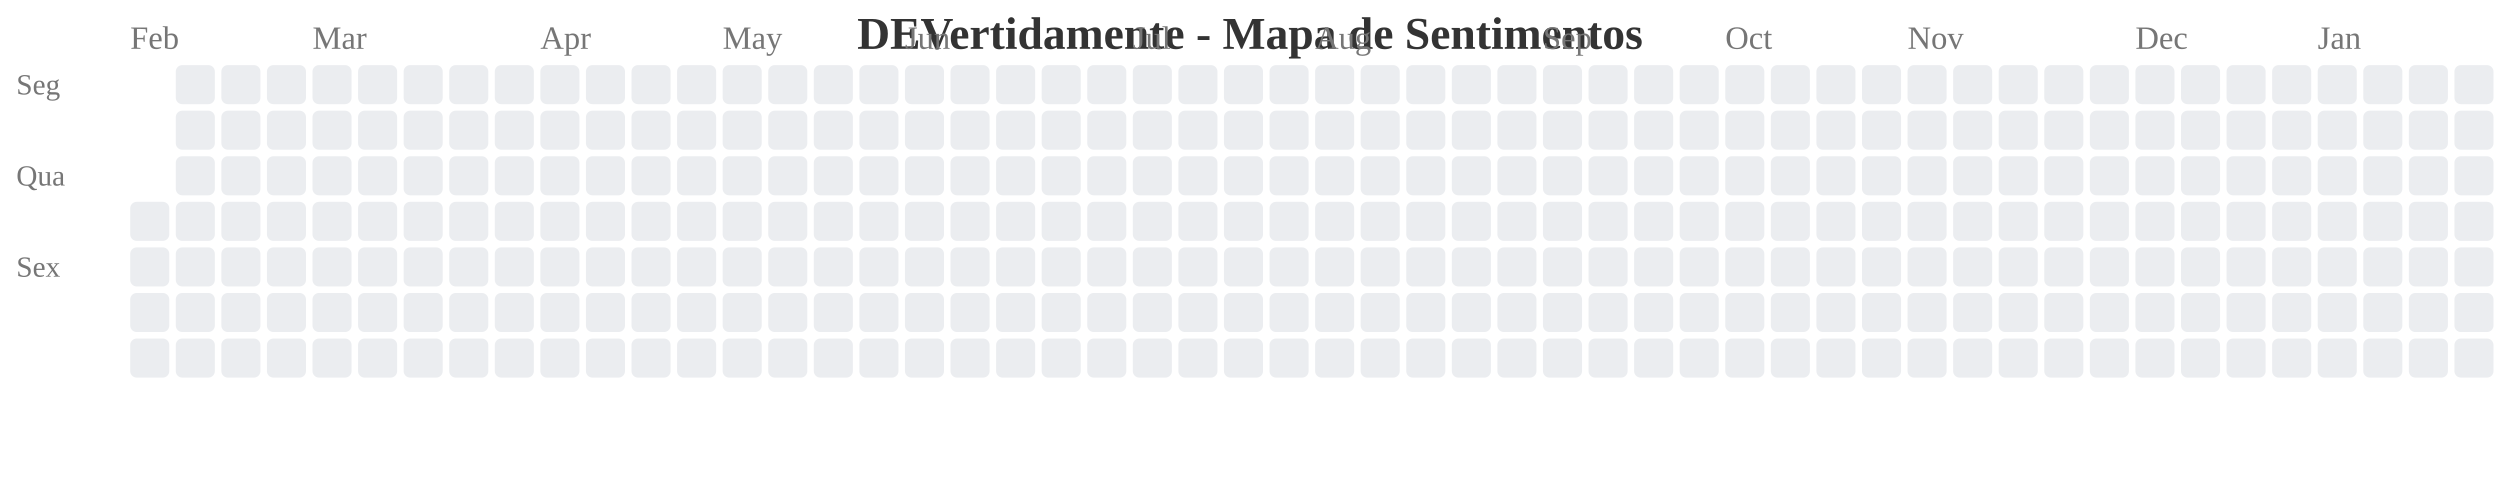
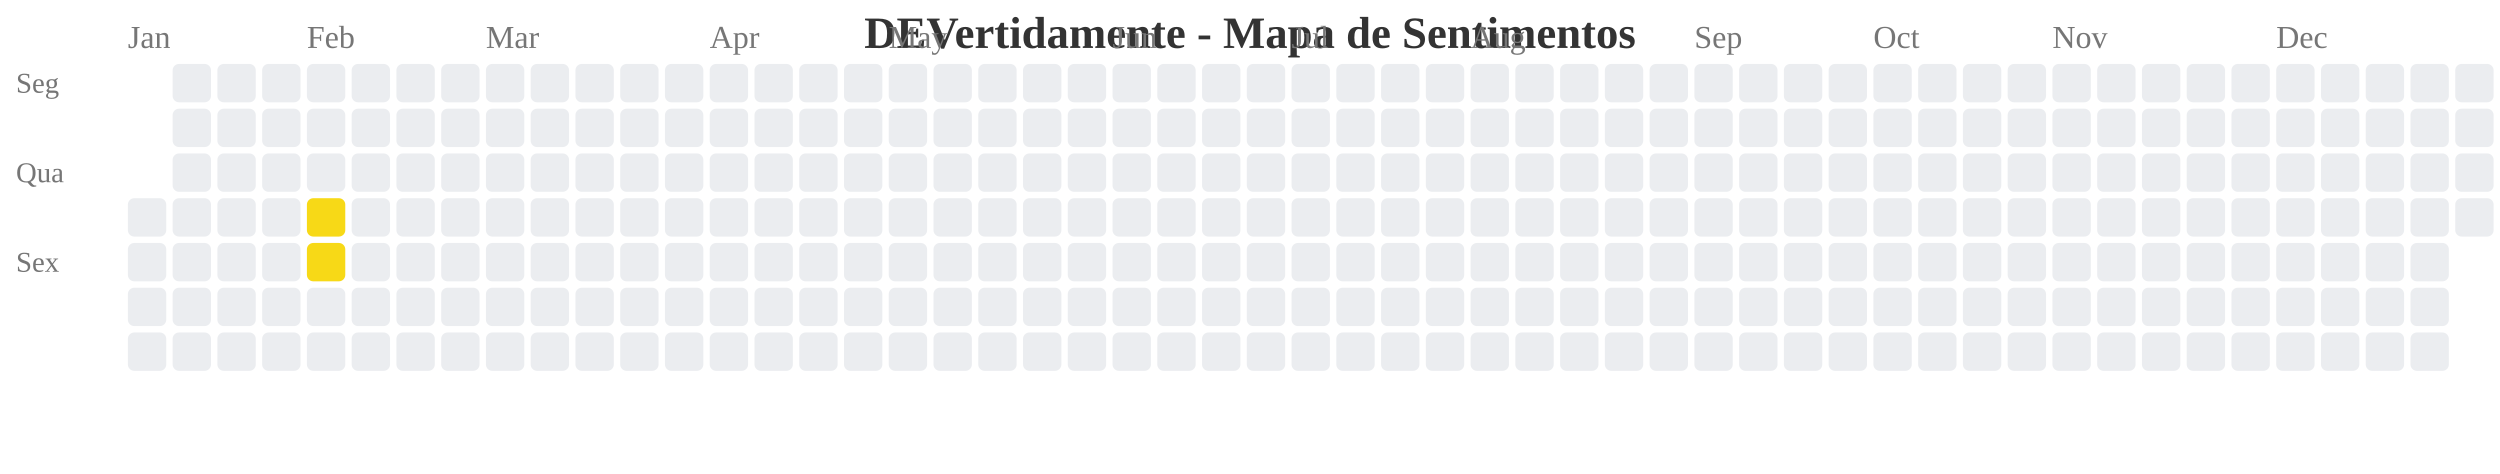
- <svg xmlns="http://www.w3.org/2000/svg" width="768" height="148">
+ <svg xmlns="http://www.w3.org/2000/svg" width="782" height="148">
  <style>
.dia { rx: 2; }
.dia:hover { stroke: #000; stroke-width: 1; }
.mes-label { font-size: 10px; fill: #767676; }
.dia-label { font-size: 9px; fill: #767676; }
</style>
-   <text x="384.0" y="15" text-anchor="middle" style="font-size: 14px; font-weight: bold; fill: #333;">DEVertidamente - Mapa de Sentimentos</text>
+   <text x="391.0" y="15" text-anchor="middle" style="font-size: 14px; font-weight: bold; fill: #333;">DEVertidamente - Mapa de Sentimentos</text>
  <text x="5" y="29.0" class="dia-label" text-anchor="start">Seg</text>
  <text x="5" y="57.0" class="dia-label" text-anchor="start">Qua</text>
  <text x="5" y="85.0" class="dia-label" text-anchor="start">Sex</text>
+   <text x="40" y="15" class="mes-label">Jan</text>
  <rect x="40" y="62" width="12" height="12" fill="#ebedf0" class="dia">
</rect>
  <rect x="40" y="76" width="12" height="12" fill="#ebedf0" class="dia">
</rect>
-   <text x="40" y="15" class="mes-label">Feb</text>
  <rect x="40" y="90" width="12" height="12" fill="#ebedf0" class="dia">
</rect>
  <rect x="40" y="104" width="12" height="12" fill="#ebedf0" class="dia">
</rect>
  <rect x="54" y="20" width="12" height="12" fill="#ebedf0" class="dia">
</rect>
  <rect x="54" y="34" width="12" height="12" fill="#ebedf0" class="dia">
</rect>
  <rect x="54" y="48" width="12" height="12" fill="#ebedf0" class="dia">
</rect>
  <rect x="54" y="62" width="12" height="12" fill="#ebedf0" class="dia">
</rect>
  <rect x="54" y="76" width="12" height="12" fill="#ebedf0" class="dia">
</rect>
  <rect x="54" y="90" width="12" height="12" fill="#ebedf0" class="dia">
</rect>
  <rect x="54" y="104" width="12" height="12" fill="#ebedf0" class="dia">
</rect>
  <rect x="68" y="20" width="12" height="12" fill="#ebedf0" class="dia">
</rect>
  <rect x="68" y="34" width="12" height="12" fill="#ebedf0" class="dia">
</rect>
  <rect x="68" y="48" width="12" height="12" fill="#ebedf0" class="dia">
</rect>
  <rect x="68" y="62" width="12" height="12" fill="#ebedf0" class="dia">
</rect>
  <rect x="68" y="76" width="12" height="12" fill="#ebedf0" class="dia">
</rect>
  <rect x="68" y="90" width="12" height="12" fill="#ebedf0" class="dia">
</rect>
  <rect x="68" y="104" width="12" height="12" fill="#ebedf0" class="dia">
</rect>
  <rect x="82" y="20" width="12" height="12" fill="#ebedf0" class="dia">
</rect>
  <rect x="82" y="34" width="12" height="12" fill="#ebedf0" class="dia">
</rect>
  <rect x="82" y="48" width="12" height="12" fill="#ebedf0" class="dia">
</rect>
  <rect x="82" y="62" width="12" height="12" fill="#ebedf0" class="dia">
</rect>
  <rect x="82" y="76" width="12" height="12" fill="#ebedf0" class="dia">
</rect>
  <rect x="82" y="90" width="12" height="12" fill="#ebedf0" class="dia">
</rect>
  <rect x="82" y="104" width="12" height="12" fill="#ebedf0" class="dia">
</rect>
  <rect x="96" y="20" width="12" height="12" fill="#ebedf0" class="dia">
</rect>
  <rect x="96" y="34" width="12" height="12" fill="#ebedf0" class="dia">
</rect>
  <rect x="96" y="48" width="12" height="12" fill="#ebedf0" class="dia">
</rect>
-   <rect x="96" y="62" width="12" height="12" fill="#ebedf0" class="dia">
- </rect>
-   <rect x="96" y="76" width="12" height="12" fill="#ebedf0" class="dia">
- </rect>
-   <text x="96" y="15" class="mes-label">Mar</text>
+   <rect x="96" y="62" width="12" height="12" fill="#F7D917" class="dia">
+ </rect>
+   <rect x="96" y="76" width="12" height="12" fill="#F7D917" class="dia">
+ </rect>
  <rect x="96" y="90" width="12" height="12" fill="#ebedf0" class="dia">
</rect>
+   <text x="96" y="15" class="mes-label">Feb</text>
  <rect x="96" y="104" width="12" height="12" fill="#ebedf0" class="dia">
</rect>
  <rect x="110" y="20" width="12" height="12" fill="#ebedf0" class="dia">
</rect>
  <rect x="110" y="34" width="12" height="12" fill="#ebedf0" class="dia">
</rect>
  <rect x="110" y="48" width="12" height="12" fill="#ebedf0" class="dia">
</rect>
  <rect x="110" y="62" width="12" height="12" fill="#ebedf0" class="dia">
</rect>
  <rect x="110" y="76" width="12" height="12" fill="#ebedf0" class="dia">
</rect>
  <rect x="110" y="90" width="12" height="12" fill="#ebedf0" class="dia">
</rect>
  <rect x="110" y="104" width="12" height="12" fill="#ebedf0" class="dia">
</rect>
  <rect x="124" y="20" width="12" height="12" fill="#ebedf0" class="dia">
</rect>
  <rect x="124" y="34" width="12" height="12" fill="#ebedf0" class="dia">
</rect>
  <rect x="124" y="48" width="12" height="12" fill="#ebedf0" class="dia">
</rect>
  <rect x="124" y="62" width="12" height="12" fill="#ebedf0" class="dia">
</rect>
  <rect x="124" y="76" width="12" height="12" fill="#ebedf0" class="dia">
</rect>
  <rect x="124" y="90" width="12" height="12" fill="#ebedf0" class="dia">
</rect>
  <rect x="124" y="104" width="12" height="12" fill="#ebedf0" class="dia">
</rect>
  <rect x="138" y="20" width="12" height="12" fill="#ebedf0" class="dia">
</rect>
  <rect x="138" y="34" width="12" height="12" fill="#ebedf0" class="dia">
</rect>
  <rect x="138" y="48" width="12" height="12" fill="#ebedf0" class="dia">
</rect>
  <rect x="138" y="62" width="12" height="12" fill="#ebedf0" class="dia">
</rect>
  <rect x="138" y="76" width="12" height="12" fill="#ebedf0" class="dia">
</rect>
  <rect x="138" y="90" width="12" height="12" fill="#ebedf0" class="dia">
</rect>
  <rect x="138" y="104" width="12" height="12" fill="#ebedf0" class="dia">
</rect>
  <rect x="152" y="20" width="12" height="12" fill="#ebedf0" class="dia">
</rect>
  <rect x="152" y="34" width="12" height="12" fill="#ebedf0" class="dia">
</rect>
  <rect x="152" y="48" width="12" height="12" fill="#ebedf0" class="dia">
</rect>
  <rect x="152" y="62" width="12" height="12" fill="#ebedf0" class="dia">
</rect>
  <rect x="152" y="76" width="12" height="12" fill="#ebedf0" class="dia">
</rect>
  <rect x="152" y="90" width="12" height="12" fill="#ebedf0" class="dia">
</rect>
+   <text x="152" y="15" class="mes-label">Mar</text>
  <rect x="152" y="104" width="12" height="12" fill="#ebedf0" class="dia">
</rect>
  <rect x="166" y="20" width="12" height="12" fill="#ebedf0" class="dia">
</rect>
-   <text x="166" y="15" class="mes-label">Apr</text>
  <rect x="166" y="34" width="12" height="12" fill="#ebedf0" class="dia">
</rect>
  <rect x="166" y="48" width="12" height="12" fill="#ebedf0" class="dia">
</rect>
  <rect x="166" y="62" width="12" height="12" fill="#ebedf0" class="dia">
</rect>
  <rect x="166" y="76" width="12" height="12" fill="#ebedf0" class="dia">
</rect>
  <rect x="166" y="90" width="12" height="12" fill="#ebedf0" class="dia">
</rect>
  <rect x="166" y="104" width="12" height="12" fill="#ebedf0" class="dia">
</rect>
  <rect x="180" y="20" width="12" height="12" fill="#ebedf0" class="dia">
</rect>
  <rect x="180" y="34" width="12" height="12" fill="#ebedf0" class="dia">
</rect>
  <rect x="180" y="48" width="12" height="12" fill="#ebedf0" class="dia">
</rect>
  <rect x="180" y="62" width="12" height="12" fill="#ebedf0" class="dia">
</rect>
  <rect x="180" y="76" width="12" height="12" fill="#ebedf0" class="dia">
</rect>
  <rect x="180" y="90" width="12" height="12" fill="#ebedf0" class="dia">
</rect>
  <rect x="180" y="104" width="12" height="12" fill="#ebedf0" class="dia">
</rect>
  <rect x="194" y="20" width="12" height="12" fill="#ebedf0" class="dia">
</rect>
  <rect x="194" y="34" width="12" height="12" fill="#ebedf0" class="dia">
</rect>
  <rect x="194" y="48" width="12" height="12" fill="#ebedf0" class="dia">
</rect>
  <rect x="194" y="62" width="12" height="12" fill="#ebedf0" class="dia">
</rect>
  <rect x="194" y="76" width="12" height="12" fill="#ebedf0" class="dia">
</rect>
  <rect x="194" y="90" width="12" height="12" fill="#ebedf0" class="dia">
</rect>
  <rect x="194" y="104" width="12" height="12" fill="#ebedf0" class="dia">
</rect>
  <rect x="208" y="20" width="12" height="12" fill="#ebedf0" class="dia">
</rect>
  <rect x="208" y="34" width="12" height="12" fill="#ebedf0" class="dia">
</rect>
  <rect x="208" y="48" width="12" height="12" fill="#ebedf0" class="dia">
</rect>
  <rect x="208" y="62" width="12" height="12" fill="#ebedf0" class="dia">
</rect>
  <rect x="208" y="76" width="12" height="12" fill="#ebedf0" class="dia">
</rect>
  <rect x="208" y="90" width="12" height="12" fill="#ebedf0" class="dia">
</rect>
  <rect x="208" y="104" width="12" height="12" fill="#ebedf0" class="dia">
</rect>
  <rect x="222" y="20" width="12" height="12" fill="#ebedf0" class="dia">
</rect>
  <rect x="222" y="34" width="12" height="12" fill="#ebedf0" class="dia">
</rect>
+   <text x="222" y="15" class="mes-label">Apr</text>
  <rect x="222" y="48" width="12" height="12" fill="#ebedf0" class="dia">
</rect>
-   <text x="222" y="15" class="mes-label">May</text>
  <rect x="222" y="62" width="12" height="12" fill="#ebedf0" class="dia">
</rect>
  <rect x="222" y="76" width="12" height="12" fill="#ebedf0" class="dia">
</rect>
  <rect x="222" y="90" width="12" height="12" fill="#ebedf0" class="dia">
</rect>
  <rect x="222" y="104" width="12" height="12" fill="#ebedf0" class="dia">
</rect>
  <rect x="236" y="20" width="12" height="12" fill="#ebedf0" class="dia">
</rect>
  <rect x="236" y="34" width="12" height="12" fill="#ebedf0" class="dia">
</rect>
  <rect x="236" y="48" width="12" height="12" fill="#ebedf0" class="dia">
</rect>
  <rect x="236" y="62" width="12" height="12" fill="#ebedf0" class="dia">
</rect>
  <rect x="236" y="76" width="12" height="12" fill="#ebedf0" class="dia">
</rect>
  <rect x="236" y="90" width="12" height="12" fill="#ebedf0" class="dia">
</rect>
  <rect x="236" y="104" width="12" height="12" fill="#ebedf0" class="dia">
</rect>
  <rect x="250" y="20" width="12" height="12" fill="#ebedf0" class="dia">
</rect>
  <rect x="250" y="34" width="12" height="12" fill="#ebedf0" class="dia">
</rect>
  <rect x="250" y="48" width="12" height="12" fill="#ebedf0" class="dia">
</rect>
  <rect x="250" y="62" width="12" height="12" fill="#ebedf0" class="dia">
</rect>
  <rect x="250" y="76" width="12" height="12" fill="#ebedf0" class="dia">
</rect>
  <rect x="250" y="90" width="12" height="12" fill="#ebedf0" class="dia">
</rect>
  <rect x="250" y="104" width="12" height="12" fill="#ebedf0" class="dia">
</rect>
  <rect x="264" y="20" width="12" height="12" fill="#ebedf0" class="dia">
</rect>
  <rect x="264" y="34" width="12" height="12" fill="#ebedf0" class="dia">
</rect>
  <rect x="264" y="48" width="12" height="12" fill="#ebedf0" class="dia">
</rect>
  <rect x="264" y="62" width="12" height="12" fill="#ebedf0" class="dia">
</rect>
  <rect x="264" y="76" width="12" height="12" fill="#ebedf0" class="dia">
</rect>
  <rect x="264" y="90" width="12" height="12" fill="#ebedf0" class="dia">
</rect>
  <rect x="264" y="104" width="12" height="12" fill="#ebedf0" class="dia">
</rect>
  <rect x="278" y="20" width="12" height="12" fill="#ebedf0" class="dia">
</rect>
  <rect x="278" y="34" width="12" height="12" fill="#ebedf0" class="dia">
</rect>
  <rect x="278" y="48" width="12" height="12" fill="#ebedf0" class="dia">
</rect>
  <rect x="278" y="62" width="12" height="12" fill="#ebedf0" class="dia">
</rect>
+   <text x="278" y="15" class="mes-label">May</text>
  <rect x="278" y="76" width="12" height="12" fill="#ebedf0" class="dia">
</rect>
  <rect x="278" y="90" width="12" height="12" fill="#ebedf0" class="dia">
</rect>
-   <text x="278" y="15" class="mes-label">Jun</text>
  <rect x="278" y="104" width="12" height="12" fill="#ebedf0" class="dia">
</rect>
  <rect x="292" y="20" width="12" height="12" fill="#ebedf0" class="dia">
</rect>
  <rect x="292" y="34" width="12" height="12" fill="#ebedf0" class="dia">
</rect>
  <rect x="292" y="48" width="12" height="12" fill="#ebedf0" class="dia">
</rect>
  <rect x="292" y="62" width="12" height="12" fill="#ebedf0" class="dia">
</rect>
  <rect x="292" y="76" width="12" height="12" fill="#ebedf0" class="dia">
</rect>
  <rect x="292" y="90" width="12" height="12" fill="#ebedf0" class="dia">
</rect>
  <rect x="292" y="104" width="12" height="12" fill="#ebedf0" class="dia">
</rect>
  <rect x="306" y="20" width="12" height="12" fill="#ebedf0" class="dia">
</rect>
  <rect x="306" y="34" width="12" height="12" fill="#ebedf0" class="dia">
</rect>
  <rect x="306" y="48" width="12" height="12" fill="#ebedf0" class="dia">
</rect>
  <rect x="306" y="62" width="12" height="12" fill="#ebedf0" class="dia">
</rect>
  <rect x="306" y="76" width="12" height="12" fill="#ebedf0" class="dia">
</rect>
  <rect x="306" y="90" width="12" height="12" fill="#ebedf0" class="dia">
</rect>
  <rect x="306" y="104" width="12" height="12" fill="#ebedf0" class="dia">
</rect>
  <rect x="320" y="20" width="12" height="12" fill="#ebedf0" class="dia">
</rect>
  <rect x="320" y="34" width="12" height="12" fill="#ebedf0" class="dia">
</rect>
  <rect x="320" y="48" width="12" height="12" fill="#ebedf0" class="dia">
</rect>
  <rect x="320" y="62" width="12" height="12" fill="#ebedf0" class="dia">
</rect>
  <rect x="320" y="76" width="12" height="12" fill="#ebedf0" class="dia">
</rect>
  <rect x="320" y="90" width="12" height="12" fill="#ebedf0" class="dia">
</rect>
  <rect x="320" y="104" width="12" height="12" fill="#ebedf0" class="dia">
</rect>
  <rect x="334" y="20" width="12" height="12" fill="#ebedf0" class="dia">
</rect>
  <rect x="334" y="34" width="12" height="12" fill="#ebedf0" class="dia">
</rect>
  <rect x="334" y="48" width="12" height="12" fill="#ebedf0" class="dia">
</rect>
  <rect x="334" y="62" width="12" height="12" fill="#ebedf0" class="dia">
</rect>
  <rect x="334" y="76" width="12" height="12" fill="#ebedf0" class="dia">
</rect>
  <rect x="334" y="90" width="12" height="12" fill="#ebedf0" class="dia">
</rect>
  <rect x="334" y="104" width="12" height="12" fill="#ebedf0" class="dia">
</rect>
+   <text x="348" y="15" class="mes-label">Jun</text>
  <rect x="348" y="20" width="12" height="12" fill="#ebedf0" class="dia">
</rect>
-   <text x="348" y="15" class="mes-label">Jul</text>
  <rect x="348" y="34" width="12" height="12" fill="#ebedf0" class="dia">
</rect>
  <rect x="348" y="48" width="12" height="12" fill="#ebedf0" class="dia">
</rect>
  <rect x="348" y="62" width="12" height="12" fill="#ebedf0" class="dia">
</rect>
  <rect x="348" y="76" width="12" height="12" fill="#ebedf0" class="dia">
</rect>
  <rect x="348" y="90" width="12" height="12" fill="#ebedf0" class="dia">
</rect>
  <rect x="348" y="104" width="12" height="12" fill="#ebedf0" class="dia">
</rect>
  <rect x="362" y="20" width="12" height="12" fill="#ebedf0" class="dia">
</rect>
  <rect x="362" y="34" width="12" height="12" fill="#ebedf0" class="dia">
</rect>
  <rect x="362" y="48" width="12" height="12" fill="#ebedf0" class="dia">
</rect>
  <rect x="362" y="62" width="12" height="12" fill="#ebedf0" class="dia">
</rect>
  <rect x="362" y="76" width="12" height="12" fill="#ebedf0" class="dia">
</rect>
  <rect x="362" y="90" width="12" height="12" fill="#ebedf0" class="dia">
</rect>
  <rect x="362" y="104" width="12" height="12" fill="#ebedf0" class="dia">
</rect>
  <rect x="376" y="20" width="12" height="12" fill="#ebedf0" class="dia">
</rect>
  <rect x="376" y="34" width="12" height="12" fill="#ebedf0" class="dia">
</rect>
  <rect x="376" y="48" width="12" height="12" fill="#ebedf0" class="dia">
</rect>
  <rect x="376" y="62" width="12" height="12" fill="#ebedf0" class="dia">
</rect>
  <rect x="376" y="76" width="12" height="12" fill="#ebedf0" class="dia">
</rect>
  <rect x="376" y="90" width="12" height="12" fill="#ebedf0" class="dia">
</rect>
  <rect x="376" y="104" width="12" height="12" fill="#ebedf0" class="dia">
</rect>
  <rect x="390" y="20" width="12" height="12" fill="#ebedf0" class="dia">
</rect>
  <rect x="390" y="34" width="12" height="12" fill="#ebedf0" class="dia">
</rect>
  <rect x="390" y="48" width="12" height="12" fill="#ebedf0" class="dia">
</rect>
  <rect x="390" y="62" width="12" height="12" fill="#ebedf0" class="dia">
</rect>
  <rect x="390" y="76" width="12" height="12" fill="#ebedf0" class="dia">
</rect>
  <rect x="390" y="90" width="12" height="12" fill="#ebedf0" class="dia">
</rect>
  <rect x="390" y="104" width="12" height="12" fill="#ebedf0" class="dia">
</rect>
  <rect x="404" y="20" width="12" height="12" fill="#ebedf0" class="dia">
</rect>
  <rect x="404" y="34" width="12" height="12" fill="#ebedf0" class="dia">
</rect>
+   <text x="404" y="15" class="mes-label">Jul</text>
  <rect x="404" y="48" width="12" height="12" fill="#ebedf0" class="dia">
</rect>
  <rect x="404" y="62" width="12" height="12" fill="#ebedf0" class="dia">
</rect>
-   <text x="404" y="15" class="mes-label">Aug</text>
  <rect x="404" y="76" width="12" height="12" fill="#ebedf0" class="dia">
</rect>
  <rect x="404" y="90" width="12" height="12" fill="#ebedf0" class="dia">
</rect>
  <rect x="404" y="104" width="12" height="12" fill="#ebedf0" class="dia">
</rect>
  <rect x="418" y="20" width="12" height="12" fill="#ebedf0" class="dia">
</rect>
  <rect x="418" y="34" width="12" height="12" fill="#ebedf0" class="dia">
</rect>
  <rect x="418" y="48" width="12" height="12" fill="#ebedf0" class="dia">
</rect>
  <rect x="418" y="62" width="12" height="12" fill="#ebedf0" class="dia">
</rect>
  <rect x="418" y="76" width="12" height="12" fill="#ebedf0" class="dia">
</rect>
  <rect x="418" y="90" width="12" height="12" fill="#ebedf0" class="dia">
</rect>
  <rect x="418" y="104" width="12" height="12" fill="#ebedf0" class="dia">
</rect>
  <rect x="432" y="20" width="12" height="12" fill="#ebedf0" class="dia">
</rect>
  <rect x="432" y="34" width="12" height="12" fill="#ebedf0" class="dia">
</rect>
  <rect x="432" y="48" width="12" height="12" fill="#ebedf0" class="dia">
</rect>
  <rect x="432" y="62" width="12" height="12" fill="#ebedf0" class="dia">
</rect>
  <rect x="432" y="76" width="12" height="12" fill="#ebedf0" class="dia">
</rect>
  <rect x="432" y="90" width="12" height="12" fill="#ebedf0" class="dia">
</rect>
  <rect x="432" y="104" width="12" height="12" fill="#ebedf0" class="dia">
</rect>
  <rect x="446" y="20" width="12" height="12" fill="#ebedf0" class="dia">
</rect>
  <rect x="446" y="34" width="12" height="12" fill="#ebedf0" class="dia">
</rect>
  <rect x="446" y="48" width="12" height="12" fill="#ebedf0" class="dia">
</rect>
  <rect x="446" y="62" width="12" height="12" fill="#ebedf0" class="dia">
</rect>
  <rect x="446" y="76" width="12" height="12" fill="#ebedf0" class="dia">
</rect>
  <rect x="446" y="90" width="12" height="12" fill="#ebedf0" class="dia">
</rect>
  <rect x="446" y="104" width="12" height="12" fill="#ebedf0" class="dia">
</rect>
  <rect x="460" y="20" width="12" height="12" fill="#ebedf0" class="dia">
</rect>
  <rect x="460" y="34" width="12" height="12" fill="#ebedf0" class="dia">
</rect>
  <rect x="460" y="48" width="12" height="12" fill="#ebedf0" class="dia">
</rect>
  <rect x="460" y="62" width="12" height="12" fill="#ebedf0" class="dia">
</rect>
  <rect x="460" y="76" width="12" height="12" fill="#ebedf0" class="dia">
</rect>
+   <text x="460" y="15" class="mes-label">Aug</text>
  <rect x="460" y="90" width="12" height="12" fill="#ebedf0" class="dia">
</rect>
  <rect x="460" y="104" width="12" height="12" fill="#ebedf0" class="dia">
</rect>
-   <text x="474" y="15" class="mes-label">Sep</text>
  <rect x="474" y="20" width="12" height="12" fill="#ebedf0" class="dia">
</rect>
  <rect x="474" y="34" width="12" height="12" fill="#ebedf0" class="dia">
</rect>
  <rect x="474" y="48" width="12" height="12" fill="#ebedf0" class="dia">
</rect>
  <rect x="474" y="62" width="12" height="12" fill="#ebedf0" class="dia">
</rect>
  <rect x="474" y="76" width="12" height="12" fill="#ebedf0" class="dia">
</rect>
  <rect x="474" y="90" width="12" height="12" fill="#ebedf0" class="dia">
</rect>
  <rect x="474" y="104" width="12" height="12" fill="#ebedf0" class="dia">
</rect>
  <rect x="488" y="20" width="12" height="12" fill="#ebedf0" class="dia">
</rect>
  <rect x="488" y="34" width="12" height="12" fill="#ebedf0" class="dia">
</rect>
  <rect x="488" y="48" width="12" height="12" fill="#ebedf0" class="dia">
</rect>
  <rect x="488" y="62" width="12" height="12" fill="#ebedf0" class="dia">
</rect>
  <rect x="488" y="76" width="12" height="12" fill="#ebedf0" class="dia">
</rect>
  <rect x="488" y="90" width="12" height="12" fill="#ebedf0" class="dia">
</rect>
  <rect x="488" y="104" width="12" height="12" fill="#ebedf0" class="dia">
</rect>
  <rect x="502" y="20" width="12" height="12" fill="#ebedf0" class="dia">
</rect>
  <rect x="502" y="34" width="12" height="12" fill="#ebedf0" class="dia">
</rect>
  <rect x="502" y="48" width="12" height="12" fill="#ebedf0" class="dia">
</rect>
  <rect x="502" y="62" width="12" height="12" fill="#ebedf0" class="dia">
</rect>
  <rect x="502" y="76" width="12" height="12" fill="#ebedf0" class="dia">
</rect>
  <rect x="502" y="90" width="12" height="12" fill="#ebedf0" class="dia">
</rect>
  <rect x="502" y="104" width="12" height="12" fill="#ebedf0" class="dia">
</rect>
  <rect x="516" y="20" width="12" height="12" fill="#ebedf0" class="dia">
</rect>
  <rect x="516" y="34" width="12" height="12" fill="#ebedf0" class="dia">
</rect>
  <rect x="516" y="48" width="12" height="12" fill="#ebedf0" class="dia">
</rect>
  <rect x="516" y="62" width="12" height="12" fill="#ebedf0" class="dia">
</rect>
  <rect x="516" y="76" width="12" height="12" fill="#ebedf0" class="dia">
</rect>
  <rect x="516" y="90" width="12" height="12" fill="#ebedf0" class="dia">
</rect>
  <rect x="516" y="104" width="12" height="12" fill="#ebedf0" class="dia">
</rect>
  <rect x="530" y="20" width="12" height="12" fill="#ebedf0" class="dia">
</rect>
+   <text x="530" y="15" class="mes-label">Sep</text>
  <rect x="530" y="34" width="12" height="12" fill="#ebedf0" class="dia">
</rect>
-   <text x="530" y="15" class="mes-label">Oct</text>
  <rect x="530" y="48" width="12" height="12" fill="#ebedf0" class="dia">
</rect>
  <rect x="530" y="62" width="12" height="12" fill="#ebedf0" class="dia">
</rect>
  <rect x="530" y="76" width="12" height="12" fill="#ebedf0" class="dia">
</rect>
  <rect x="530" y="90" width="12" height="12" fill="#ebedf0" class="dia">
</rect>
  <rect x="530" y="104" width="12" height="12" fill="#ebedf0" class="dia">
</rect>
  <rect x="544" y="20" width="12" height="12" fill="#ebedf0" class="dia">
</rect>
  <rect x="544" y="34" width="12" height="12" fill="#ebedf0" class="dia">
</rect>
  <rect x="544" y="48" width="12" height="12" fill="#ebedf0" class="dia">
</rect>
  <rect x="544" y="62" width="12" height="12" fill="#ebedf0" class="dia">
</rect>
  <rect x="544" y="76" width="12" height="12" fill="#ebedf0" class="dia">
</rect>
  <rect x="544" y="90" width="12" height="12" fill="#ebedf0" class="dia">
</rect>
  <rect x="544" y="104" width="12" height="12" fill="#ebedf0" class="dia">
</rect>
  <rect x="558" y="20" width="12" height="12" fill="#ebedf0" class="dia">
</rect>
  <rect x="558" y="34" width="12" height="12" fill="#ebedf0" class="dia">
</rect>
  <rect x="558" y="48" width="12" height="12" fill="#ebedf0" class="dia">
</rect>
  <rect x="558" y="62" width="12" height="12" fill="#ebedf0" class="dia">
</rect>
  <rect x="558" y="76" width="12" height="12" fill="#ebedf0" class="dia">
</rect>
  <rect x="558" y="90" width="12" height="12" fill="#ebedf0" class="dia">
</rect>
  <rect x="558" y="104" width="12" height="12" fill="#ebedf0" class="dia">
</rect>
  <rect x="572" y="20" width="12" height="12" fill="#ebedf0" class="dia">
</rect>
  <rect x="572" y="34" width="12" height="12" fill="#ebedf0" class="dia">
</rect>
  <rect x="572" y="48" width="12" height="12" fill="#ebedf0" class="dia">
</rect>
  <rect x="572" y="62" width="12" height="12" fill="#ebedf0" class="dia">
</rect>
  <rect x="572" y="76" width="12" height="12" fill="#ebedf0" class="dia">
</rect>
  <rect x="572" y="90" width="12" height="12" fill="#ebedf0" class="dia">
</rect>
  <rect x="572" y="104" width="12" height="12" fill="#ebedf0" class="dia">
</rect>
  <rect x="586" y="20" width="12" height="12" fill="#ebedf0" class="dia">
</rect>
  <rect x="586" y="34" width="12" height="12" fill="#ebedf0" class="dia">
</rect>
  <rect x="586" y="48" width="12" height="12" fill="#ebedf0" class="dia">
</rect>
+   <text x="586" y="15" class="mes-label">Oct</text>
  <rect x="586" y="62" width="12" height="12" fill="#ebedf0" class="dia">
</rect>
  <rect x="586" y="76" width="12" height="12" fill="#ebedf0" class="dia">
</rect>
-   <text x="586" y="15" class="mes-label">Nov</text>
  <rect x="586" y="90" width="12" height="12" fill="#ebedf0" class="dia">
</rect>
  <rect x="586" y="104" width="12" height="12" fill="#ebedf0" class="dia">
</rect>
  <rect x="600" y="20" width="12" height="12" fill="#ebedf0" class="dia">
</rect>
  <rect x="600" y="34" width="12" height="12" fill="#ebedf0" class="dia">
</rect>
  <rect x="600" y="48" width="12" height="12" fill="#ebedf0" class="dia">
</rect>
  <rect x="600" y="62" width="12" height="12" fill="#ebedf0" class="dia">
</rect>
  <rect x="600" y="76" width="12" height="12" fill="#ebedf0" class="dia">
</rect>
  <rect x="600" y="90" width="12" height="12" fill="#ebedf0" class="dia">
</rect>
  <rect x="600" y="104" width="12" height="12" fill="#ebedf0" class="dia">
</rect>
  <rect x="614" y="20" width="12" height="12" fill="#ebedf0" class="dia">
</rect>
  <rect x="614" y="34" width="12" height="12" fill="#ebedf0" class="dia">
</rect>
  <rect x="614" y="48" width="12" height="12" fill="#ebedf0" class="dia">
</rect>
  <rect x="614" y="62" width="12" height="12" fill="#ebedf0" class="dia">
</rect>
  <rect x="614" y="76" width="12" height="12" fill="#ebedf0" class="dia">
</rect>
  <rect x="614" y="90" width="12" height="12" fill="#ebedf0" class="dia">
</rect>
  <rect x="614" y="104" width="12" height="12" fill="#ebedf0" class="dia">
</rect>
  <rect x="628" y="20" width="12" height="12" fill="#ebedf0" class="dia">
</rect>
  <rect x="628" y="34" width="12" height="12" fill="#ebedf0" class="dia">
</rect>
  <rect x="628" y="48" width="12" height="12" fill="#ebedf0" class="dia">
</rect>
  <rect x="628" y="62" width="12" height="12" fill="#ebedf0" class="dia">
</rect>
  <rect x="628" y="76" width="12" height="12" fill="#ebedf0" class="dia">
</rect>
  <rect x="628" y="90" width="12" height="12" fill="#ebedf0" class="dia">
</rect>
  <rect x="628" y="104" width="12" height="12" fill="#ebedf0" class="dia">
</rect>
  <rect x="642" y="20" width="12" height="12" fill="#ebedf0" class="dia">
</rect>
  <rect x="642" y="34" width="12" height="12" fill="#ebedf0" class="dia">
</rect>
  <rect x="642" y="48" width="12" height="12" fill="#ebedf0" class="dia">
</rect>
  <rect x="642" y="62" width="12" height="12" fill="#ebedf0" class="dia">
</rect>
  <rect x="642" y="76" width="12" height="12" fill="#ebedf0" class="dia">
</rect>
  <rect x="642" y="90" width="12" height="12" fill="#ebedf0" class="dia">
</rect>
+   <text x="642" y="15" class="mes-label">Nov</text>
  <rect x="642" y="104" width="12" height="12" fill="#ebedf0" class="dia">
</rect>
-   <text x="656" y="15" class="mes-label">Dec</text>
  <rect x="656" y="20" width="12" height="12" fill="#ebedf0" class="dia">
</rect>
  <rect x="656" y="34" width="12" height="12" fill="#ebedf0" class="dia">
</rect>
  <rect x="656" y="48" width="12" height="12" fill="#ebedf0" class="dia">
</rect>
  <rect x="656" y="62" width="12" height="12" fill="#ebedf0" class="dia">
</rect>
  <rect x="656" y="76" width="12" height="12" fill="#ebedf0" class="dia">
</rect>
  <rect x="656" y="90" width="12" height="12" fill="#ebedf0" class="dia">
</rect>
  <rect x="656" y="104" width="12" height="12" fill="#ebedf0" class="dia">
</rect>
  <rect x="670" y="20" width="12" height="12" fill="#ebedf0" class="dia">
</rect>
  <rect x="670" y="34" width="12" height="12" fill="#ebedf0" class="dia">
</rect>
  <rect x="670" y="48" width="12" height="12" fill="#ebedf0" class="dia">
</rect>
  <rect x="670" y="62" width="12" height="12" fill="#ebedf0" class="dia">
</rect>
  <rect x="670" y="76" width="12" height="12" fill="#ebedf0" class="dia">
</rect>
  <rect x="670" y="90" width="12" height="12" fill="#ebedf0" class="dia">
</rect>
  <rect x="670" y="104" width="12" height="12" fill="#ebedf0" class="dia">
</rect>
  <rect x="684" y="20" width="12" height="12" fill="#ebedf0" class="dia">
</rect>
  <rect x="684" y="34" width="12" height="12" fill="#ebedf0" class="dia">
</rect>
  <rect x="684" y="48" width="12" height="12" fill="#ebedf0" class="dia">
</rect>
  <rect x="684" y="62" width="12" height="12" fill="#ebedf0" class="dia">
</rect>
  <rect x="684" y="76" width="12" height="12" fill="#ebedf0" class="dia">
</rect>
  <rect x="684" y="90" width="12" height="12" fill="#ebedf0" class="dia">
</rect>
  <rect x="684" y="104" width="12" height="12" fill="#ebedf0" class="dia">
</rect>
  <rect x="698" y="20" width="12" height="12" fill="#ebedf0" class="dia">
</rect>
  <rect x="698" y="34" width="12" height="12" fill="#ebedf0" class="dia">
</rect>
  <rect x="698" y="48" width="12" height="12" fill="#ebedf0" class="dia">
</rect>
  <rect x="698" y="62" width="12" height="12" fill="#ebedf0" class="dia">
</rect>
  <rect x="698" y="76" width="12" height="12" fill="#ebedf0" class="dia">
</rect>
  <rect x="698" y="90" width="12" height="12" fill="#ebedf0" class="dia">
</rect>
  <rect x="698" y="104" width="12" height="12" fill="#ebedf0" class="dia">
</rect>
  <rect x="712" y="20" width="12" height="12" fill="#ebedf0" class="dia">
</rect>
+   <text x="712" y="15" class="mes-label">Dec</text>
  <rect x="712" y="34" width="12" height="12" fill="#ebedf0" class="dia">
</rect>
  <rect x="712" y="48" width="12" height="12" fill="#ebedf0" class="dia">
</rect>
-   <text x="712" y="15" class="mes-label">Jan</text>
  <rect x="712" y="62" width="12" height="12" fill="#ebedf0" class="dia">
</rect>
  <rect x="712" y="76" width="12" height="12" fill="#ebedf0" class="dia">
</rect>
  <rect x="712" y="90" width="12" height="12" fill="#ebedf0" class="dia">
</rect>
  <rect x="712" y="104" width="12" height="12" fill="#ebedf0" class="dia">
</rect>
  <rect x="726" y="20" width="12" height="12" fill="#ebedf0" class="dia">
</rect>
  <rect x="726" y="34" width="12" height="12" fill="#ebedf0" class="dia">
</rect>
  <rect x="726" y="48" width="12" height="12" fill="#ebedf0" class="dia">
</rect>
  <rect x="726" y="62" width="12" height="12" fill="#ebedf0" class="dia">
</rect>
  <rect x="726" y="76" width="12" height="12" fill="#ebedf0" class="dia">
</rect>
  <rect x="726" y="90" width="12" height="12" fill="#ebedf0" class="dia">
</rect>
  <rect x="726" y="104" width="12" height="12" fill="#ebedf0" class="dia">
</rect>
  <rect x="740" y="20" width="12" height="12" fill="#ebedf0" class="dia">
</rect>
  <rect x="740" y="34" width="12" height="12" fill="#ebedf0" class="dia">
</rect>
  <rect x="740" y="48" width="12" height="12" fill="#ebedf0" class="dia">
</rect>
  <rect x="740" y="62" width="12" height="12" fill="#ebedf0" class="dia">
</rect>
  <rect x="740" y="76" width="12" height="12" fill="#ebedf0" class="dia">
</rect>
  <rect x="740" y="90" width="12" height="12" fill="#ebedf0" class="dia">
</rect>
  <rect x="740" y="104" width="12" height="12" fill="#ebedf0" class="dia">
</rect>
  <rect x="754" y="20" width="12" height="12" fill="#ebedf0" class="dia">
</rect>
  <rect x="754" y="34" width="12" height="12" fill="#ebedf0" class="dia">
</rect>
  <rect x="754" y="48" width="12" height="12" fill="#ebedf0" class="dia">
</rect>
  <rect x="754" y="62" width="12" height="12" fill="#ebedf0" class="dia">
</rect>
  <rect x="754" y="76" width="12" height="12" fill="#ebedf0" class="dia">
</rect>
  <rect x="754" y="90" width="12" height="12" fill="#ebedf0" class="dia">
</rect>
  <rect x="754" y="104" width="12" height="12" fill="#ebedf0" class="dia">
</rect>
  <rect x="768" y="20" width="12" height="12" fill="#ebedf0" class="dia">
</rect>
  <rect x="768" y="34" width="12" height="12" fill="#ebedf0" class="dia">
</rect>
  <rect x="768" y="48" width="12" height="12" fill="#ebedf0" class="dia">
</rect>
-   <rect x="768" y="62" width="12" height="12" fill="#F7D917" class="dia">
+   <rect x="768" y="62" width="12" height="12" fill="#ebedf0" class="dia">
</rect>
</svg>
